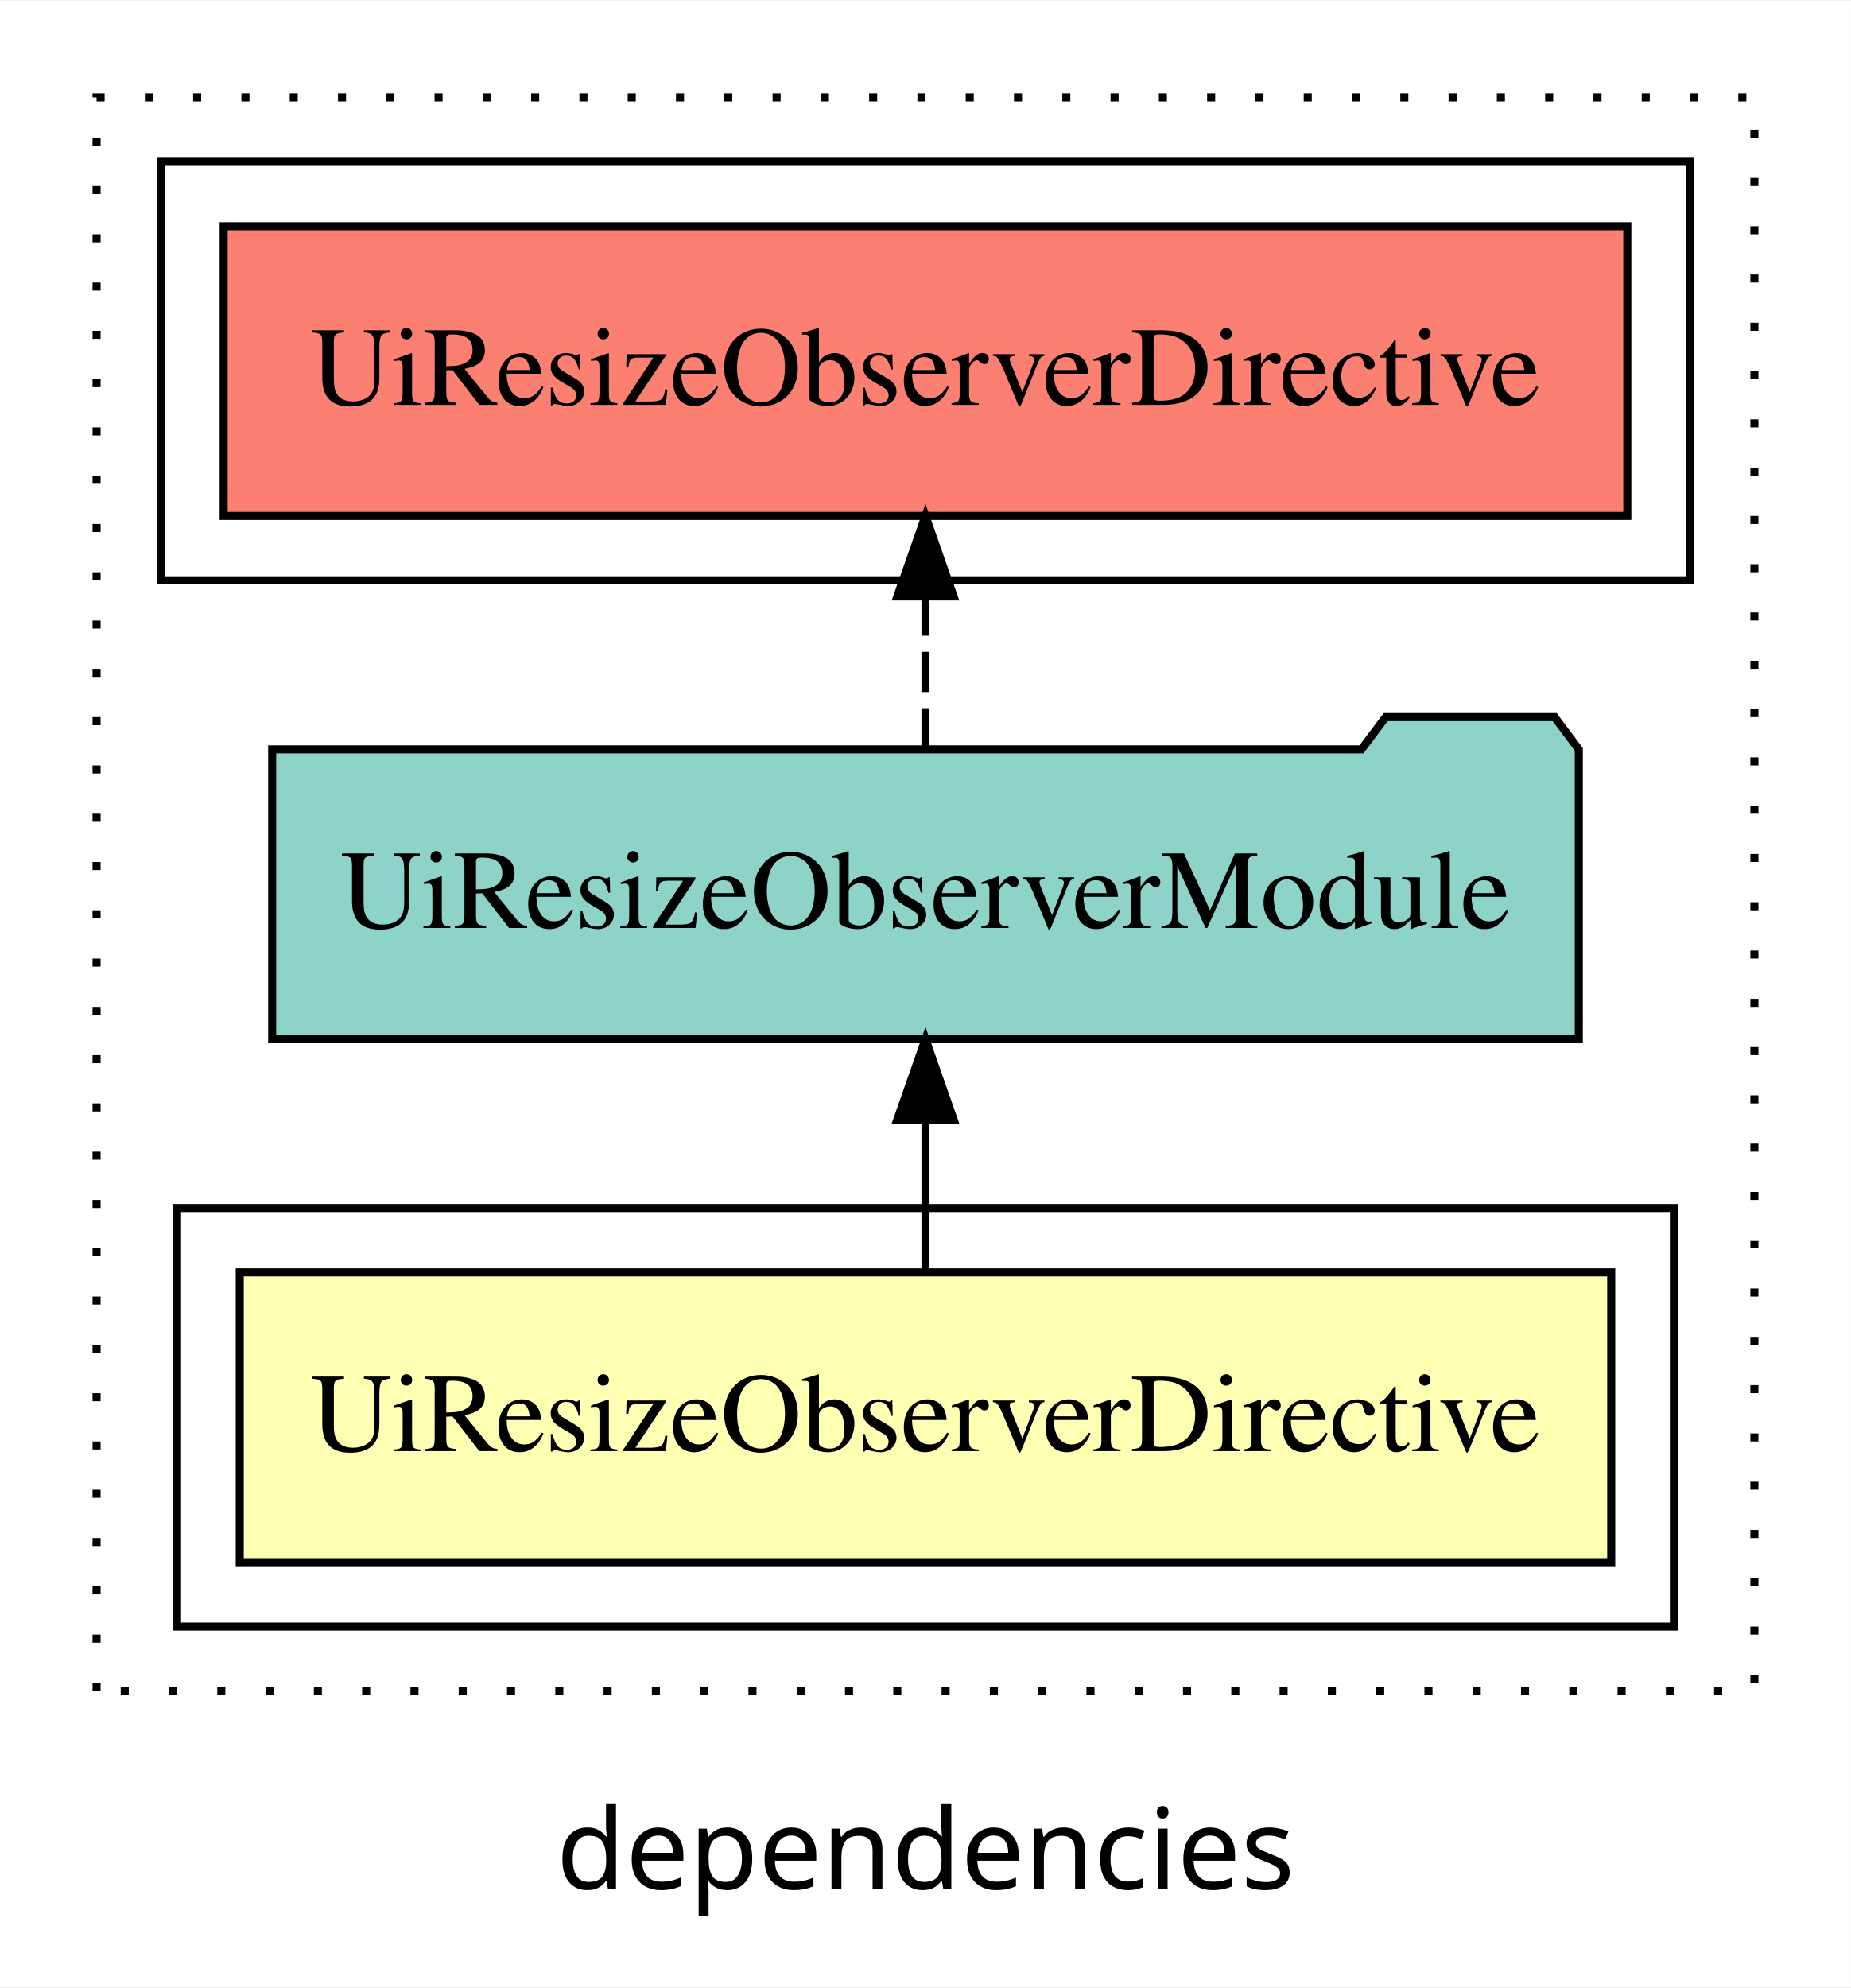
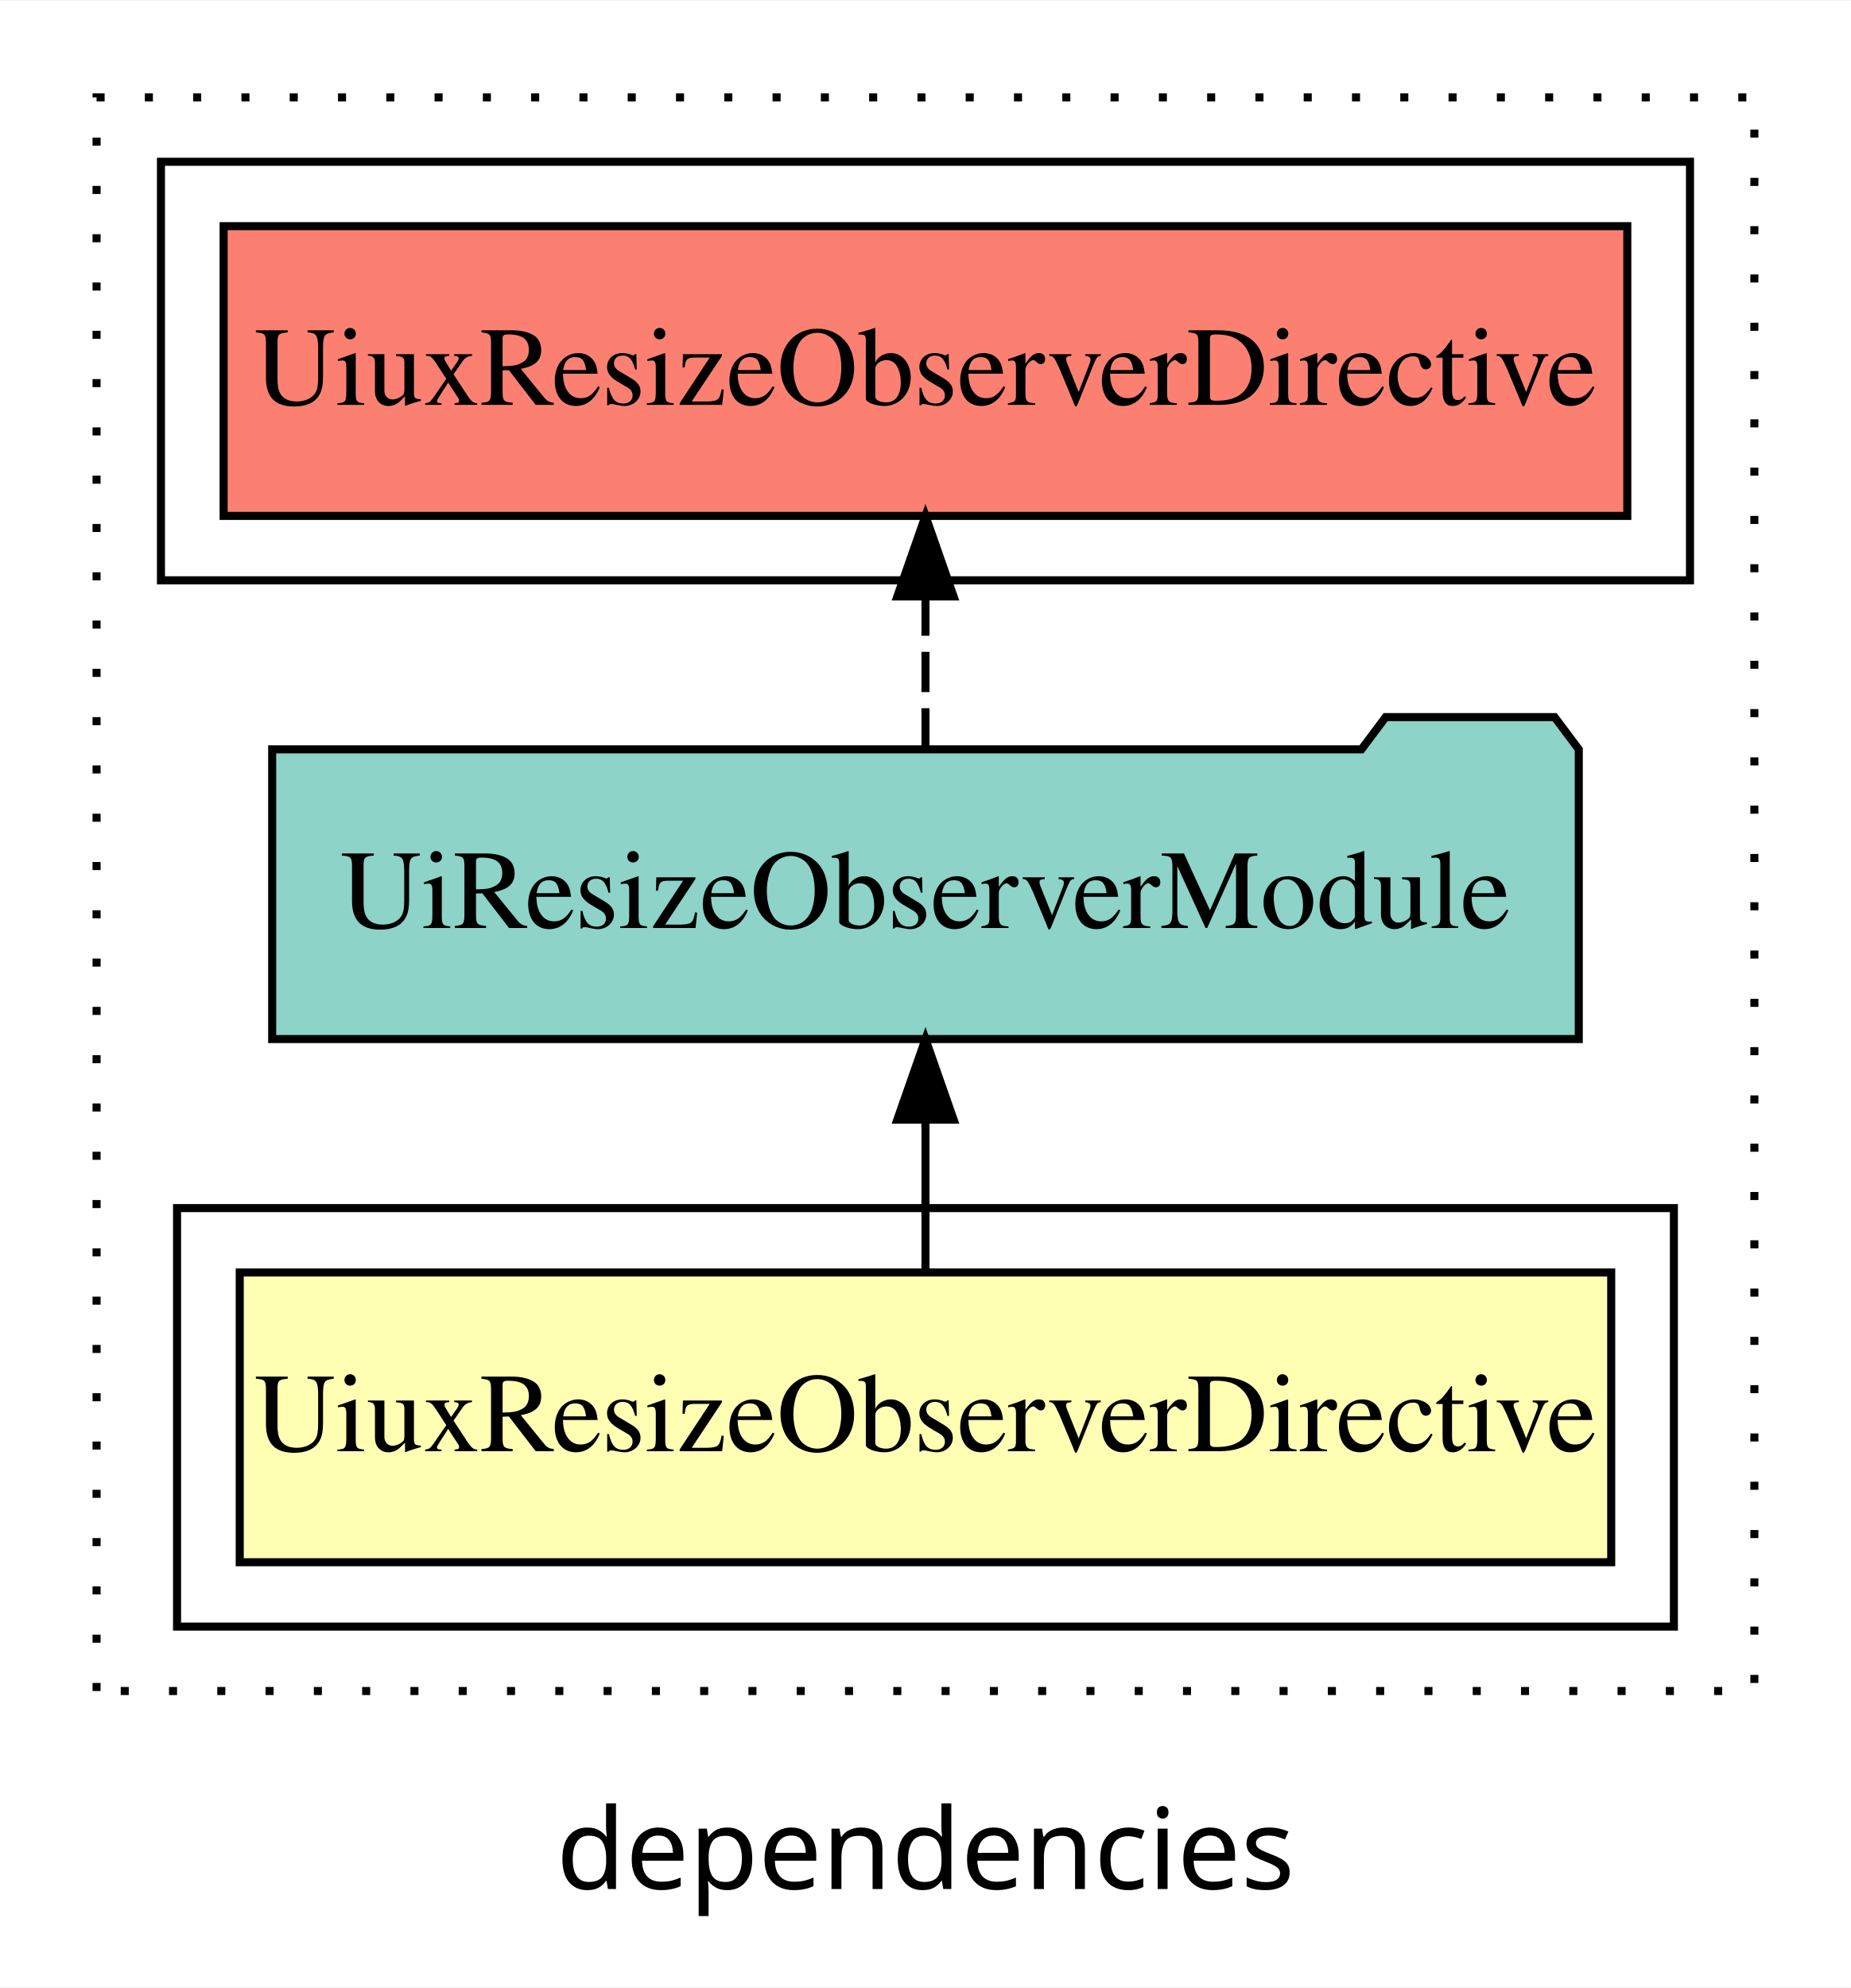
<svg xmlns="http://www.w3.org/2000/svg" width="230pt" height="247pt" viewBox="0.00 0.00 230.00 246.80">
  <g id="graph0" class="graph" transform="scale(1 1) rotate(0) translate(4 242.8)">
    <polygon fill="white" stroke="transparent" points="-4,4 -4,-242.8 226,-242.8 226,4 -4,4" />
    <text text-anchor="middle" x="111" y="-8.2" font-family="sans-serif" font-size="14.00">dependencies</text>
    <g id="clust1" class="cluster">
      <polygon fill="none" stroke="black" stroke-dasharray="1,5" points="8,-32.8 8,-230.8 214,-230.8 214,-32.8 8,-32.8" />
    </g>
    <g id="clust2" class="cluster">
      <polygon fill="none" stroke="black" points="18,-40.8 18,-92.8 204,-92.8 204,-40.8 18,-40.8" />
    </g>
    <g id="clust5" class="cluster">
      <polygon fill="none" stroke="black" points="16,-170.8 16,-222.8 206,-222.8 206,-170.8 16,-170.8" />
    </g>
    <g id="node1" class="node">
      <polygon fill="#ffffb3" stroke="black" points="196.21,-84.8 25.79,-84.8 25.79,-48.8 196.21,-48.8 196.21,-84.8" />
-       <text text-anchor="middle" x="111" y="-62.6" font-family="Times,serif" font-size="14.00">UiResizeObserverDirective</text>
+       <text text-anchor="middle" x="111" y="-62.6" font-family="Times,serif" font-size="14.00">UiuxResizeObserverDirective</text>
    </g>
    <g id="node2" class="node">
      <polygon fill="#8dd3c7" stroke="black" points="192.18,-149.8 189.18,-153.8 168.18,-153.8 165.18,-149.8 29.82,-149.8 29.82,-113.8 192.18,-113.8 192.18,-149.8" />
      <text text-anchor="middle" x="111" y="-127.6" font-family="Times,serif" font-size="14.00">UiResizeObserverModule</text>
    </g>
    <g id="edge1" class="edge">
      <path fill="none" stroke="black" d="M111,-84.91C111,-84.91 111,-103.79 111,-103.79" />
      <polygon fill="black" stroke="black" points="107.5,-103.79 111,-113.79 114.5,-103.79 107.5,-103.79" />
    </g>
    <g id="node3" class="node">
      <polygon fill="#fb8072" stroke="black" points="198.21,-214.8 23.79,-214.8 23.79,-178.8 198.21,-178.8 198.21,-214.8" />
-       <text text-anchor="middle" x="111" y="-192.6" font-family="Times,serif" font-size="14.00">UiResizeObserverDirective </text>
+       <text text-anchor="middle" x="111" y="-192.6" font-family="Times,serif" font-size="14.00">UiuxResizeObserverDirective </text>
    </g>
    <g id="edge2" class="edge">
      <path fill="none" stroke="black" stroke-dasharray="5,2" d="M111,-149.91C111,-149.91 111,-168.79 111,-168.79" />
      <polygon fill="black" stroke="black" points="107.5,-168.79 111,-178.79 114.5,-168.79 107.5,-168.79" />
    </g>
  </g>
</svg>
